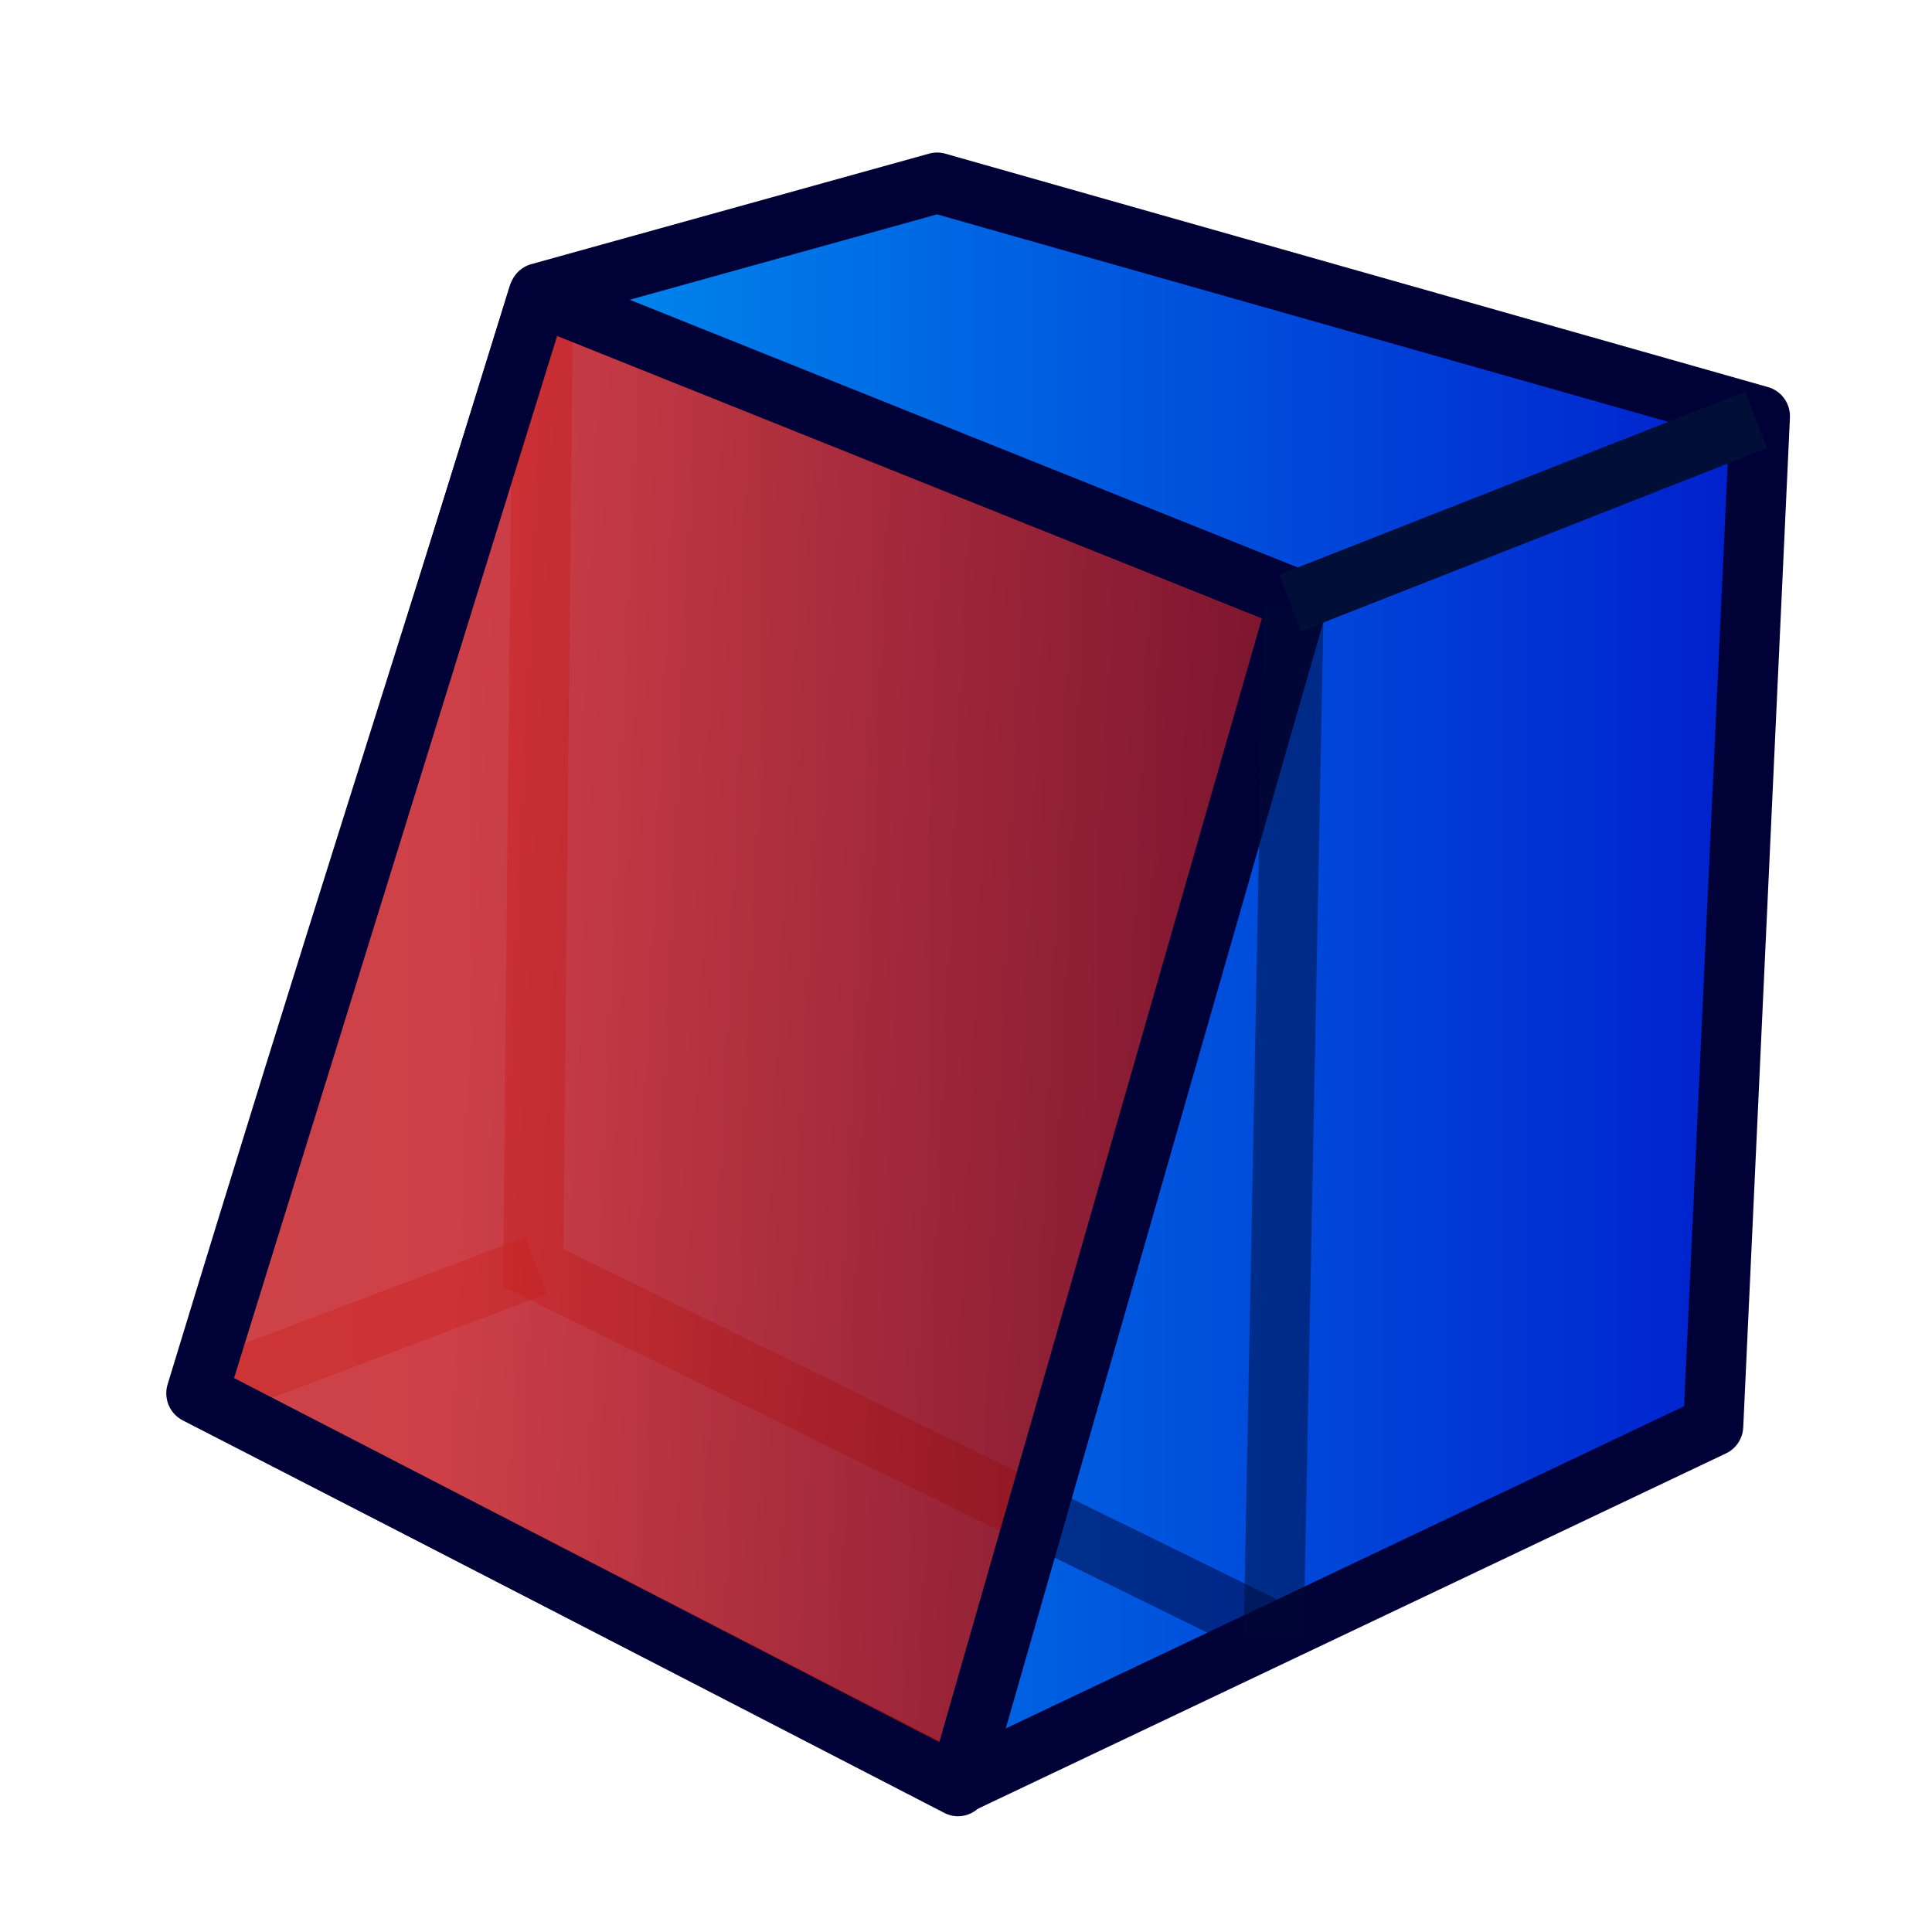
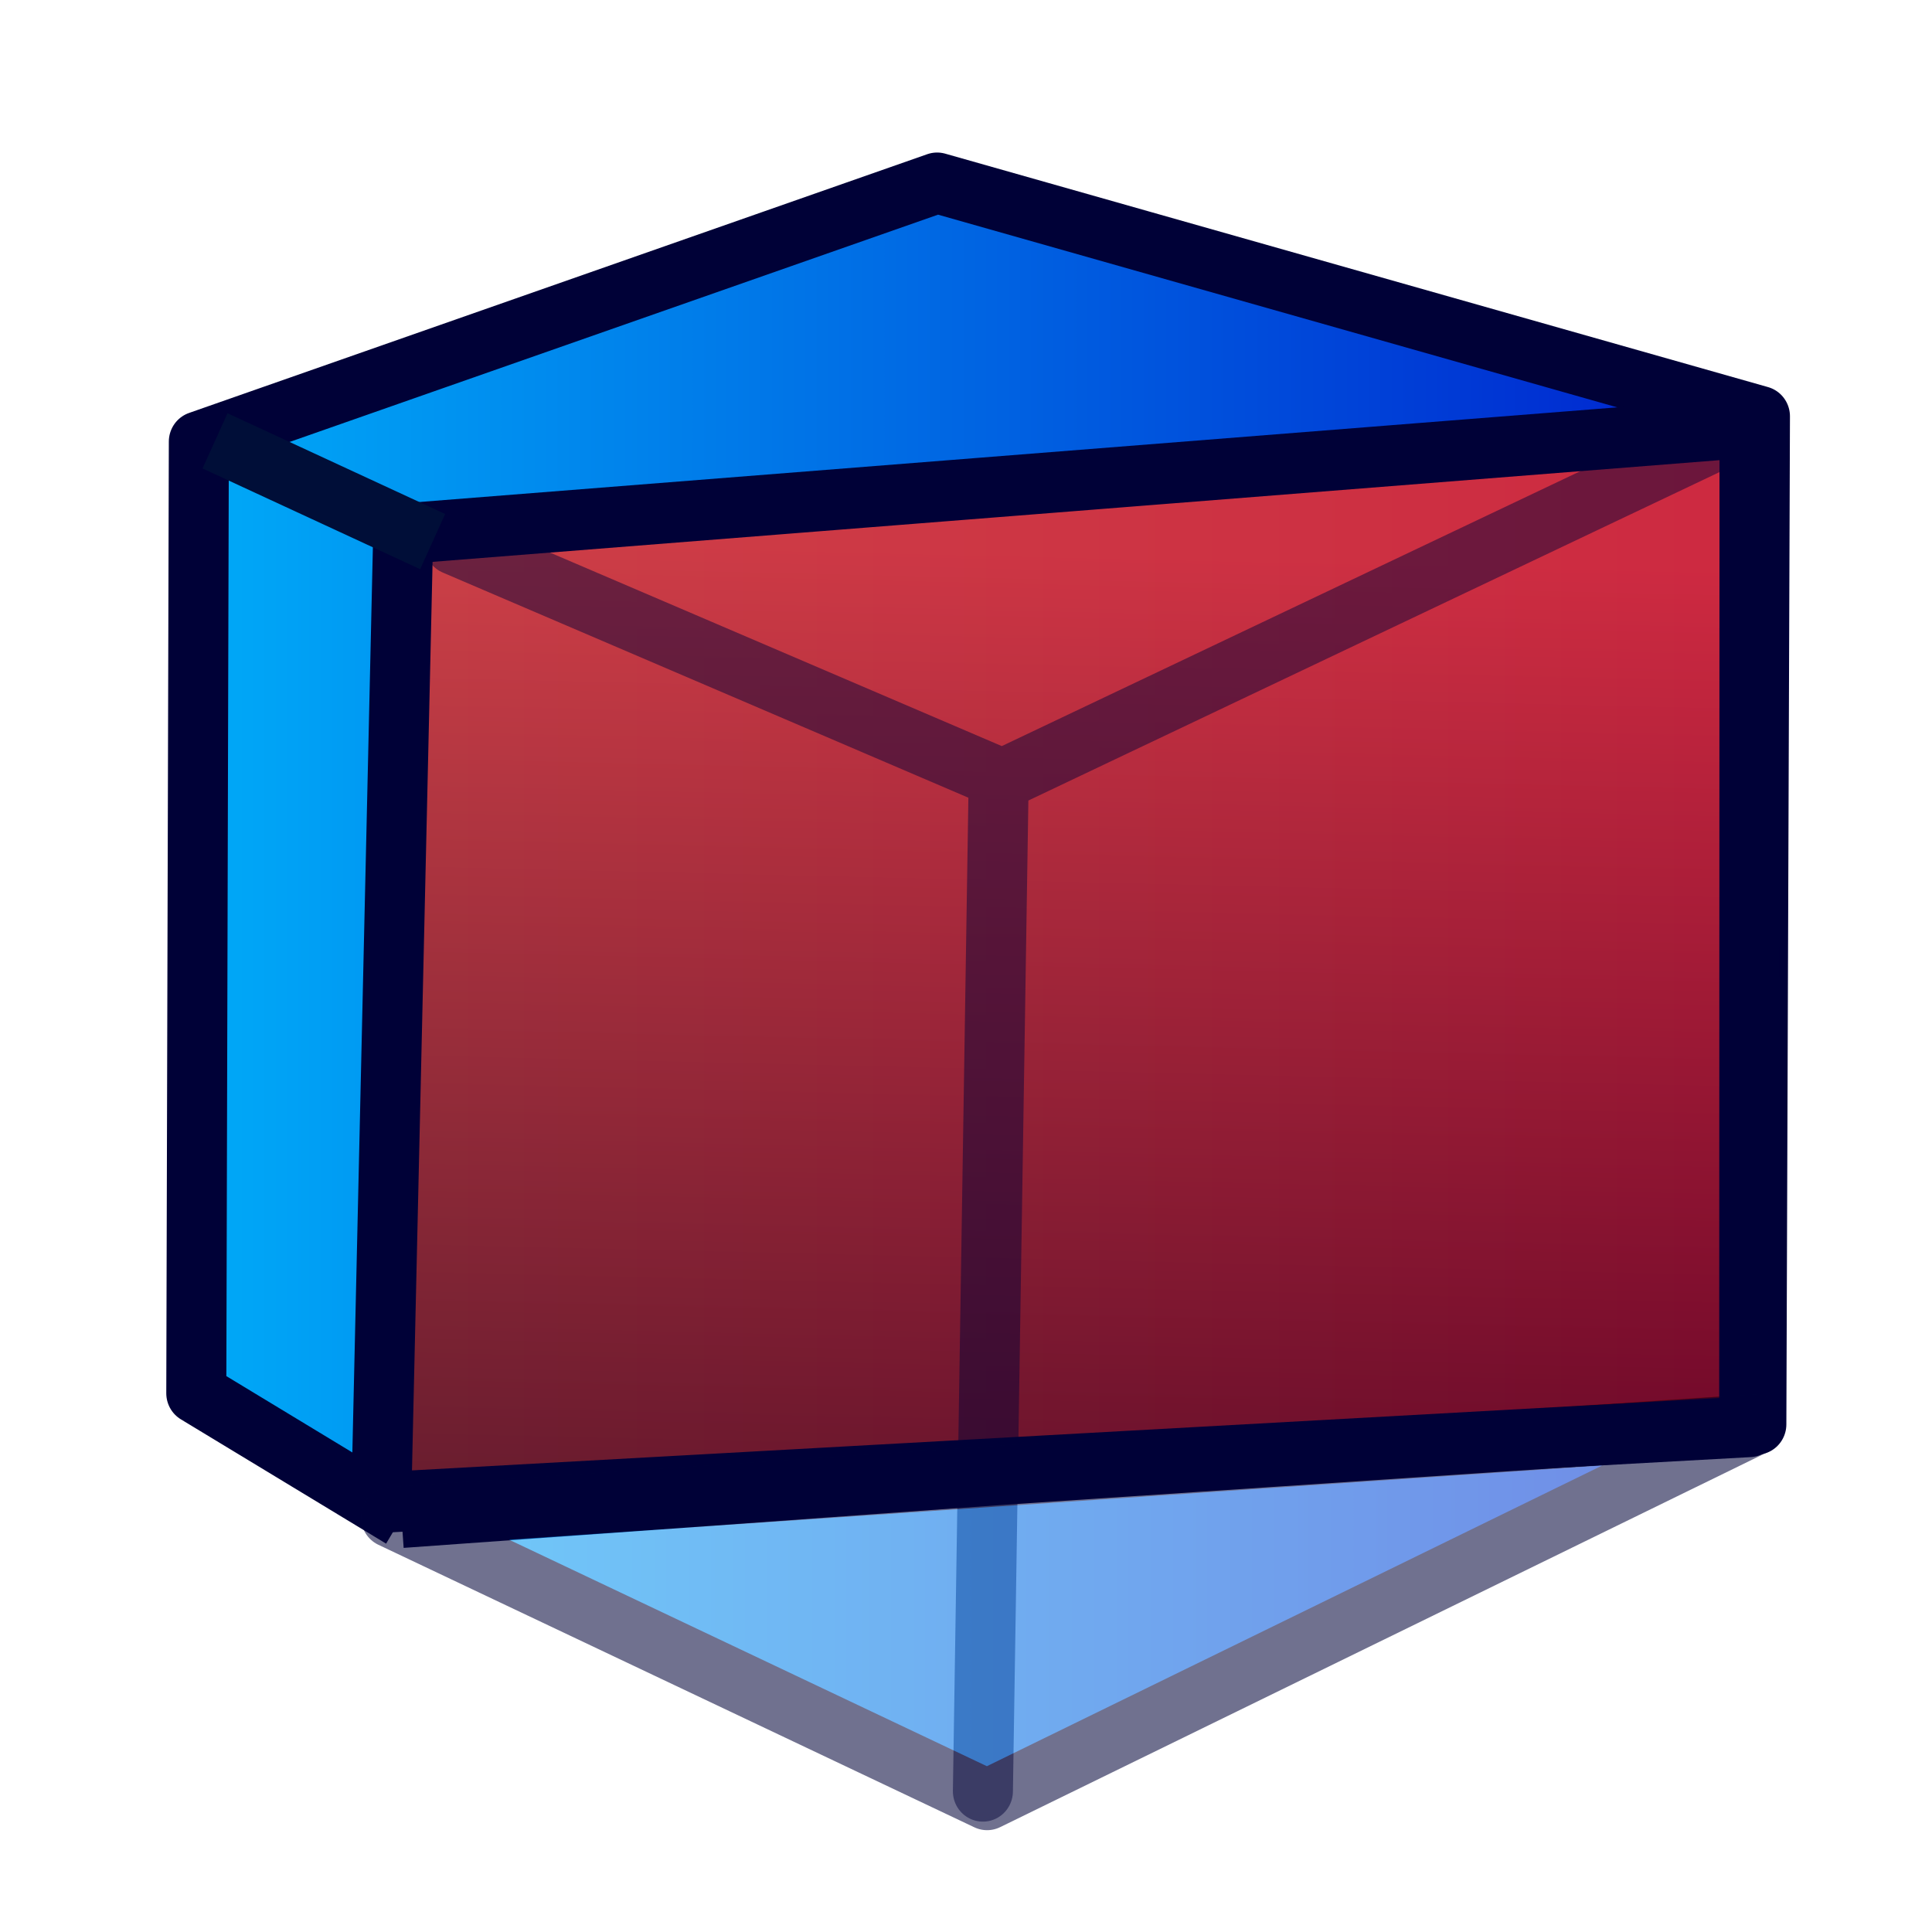
<svg xmlns="http://www.w3.org/2000/svg" xmlns:xlink="http://www.w3.org/1999/xlink" width="64px" height="64px" id="svg3364" version="1.1">
  <defs id="defs3366">
    <linearGradient id="linearGradient3835">
      <stop id="stop3837" offset="0" style="stop-color:#637dca;stop-opacity:1;" />
      <stop id="stop3839" offset="1" style="stop-color:#9eaede;stop-opacity:1;" />
    </linearGradient>
    <linearGradient id="linearGradient3827">
      <stop style="stop-color:#000000;stop-opacity:1;" offset="0" id="stop3829" />
      <stop style="stop-color:#000000;stop-opacity:0;" offset="1" id="stop3831" />
    </linearGradient>
    <linearGradient id="linearGradient3864">
      <stop id="stop3866" offset="0" style="stop-color:#840000;stop-opacity:0.804;" />
      <stop id="stop3868" offset="1" style="stop-color:#ff2b1e;stop-opacity:0.804;" />
    </linearGradient>
    <linearGradient id="linearGradient3593">
      <stop style="stop-color:#00aff9;stop-opacity:1;" offset="0" id="stop3595" />
      <stop style="stop-color:#001ccc;stop-opacity:1;" offset="1" id="stop3597" />
    </linearGradient>
    <radialGradient xlink:href="#linearGradient3864" id="radialGradient2998" gradientUnits="userSpaceOnUse" gradientTransform="matrix(1.66966,0.639115,-0.09121381,0.3124449,-540.8872,-258.462)" cx="342.583" cy="27.257" fx="342.583" fy="27.257" r="19.571" />
    <radialGradient xlink:href="#linearGradient3593-0" id="radialGradient3004-8" gradientUnits="userSpaceOnUse" gradientTransform="translate(-320.5998,-6.63068)" cx="330.638" cy="39.963" fx="330.638" fy="39.963" r="19.571" />
    <linearGradient id="linearGradient3593-0">
      <stop style="stop-color:#c8e0f9;stop-opacity:1;" offset="0" id="stop3595-2" />
      <stop style="stop-color:#637dca;stop-opacity:1;" offset="1" id="stop3597-1" />
    </linearGradient>
    <radialGradient r="19.571" fy="39.963" fx="330.638" cy="39.963" cx="330.638" gradientTransform="matrix(-0.9322778,0,0,1.355442,396.3335,-27.20821)" gradientUnits="userSpaceOnUse" id="radialGradient3036" xlink:href="#linearGradient3593-0" />
    <linearGradient xlink:href="#linearGradient3593" id="linearGradient3799" x1="5.364" y1="34" x2="57" y2="34" gradientUnits="userSpaceOnUse" gradientTransform="matrix(1.284436,0,0,1.270054,-1.198411,-15.13182)" />
-     <linearGradient xlink:href="#linearGradient3864" id="linearGradient5146" x1="48.273" y1="25.636" x2="16.091" y2="24.182" gradientUnits="userSpaceOnUse" spreadMethod="pad" gradientTransform="matrix(1.208021,0,0,1.194495,-0.1270938,-6.396444)" />
+     <linearGradient xlink:href="#linearGradient3864" id="linearGradient5146" x1="82.818" y1="53.273" x2="83.545" y2="22.364" gradientUnits="userSpaceOnUse" spreadMethod="pad" gradientTransform="matrix(1.208021,0,0,1.194495,-62.85312,-15.65563)" />
+     <linearGradient xlink:href="#linearGradient3593-6" id="linearGradient3799-9" x1="5.364" y1="34" x2="57" y2="34" gradientUnits="userSpaceOnUse" gradientTransform="matrix(1.284436,0,0,1.270054,-1.198411,-15.13182)" />
+     <linearGradient id="linearGradient3593-6">
+       <stop style="stop-color:#00aff9;stop-opacity:1;" offset="0" id="stop3595-9" />
+       <stop style="stop-color:#001ccc;stop-opacity:1;" offset="1" id="stop3597-0" />
+     </linearGradient>
+     <linearGradient y2="34" x2="57" y1="34" x1="5.364" gradientTransform="matrix(1.284436,0,0,1.270054,3.588132,-95.32279)" gradientUnits="userSpaceOnUse" id="linearGradient3811" xlink:href="#linearGradient3593-6" />
  </defs>
  <g id="layer1">
    <g id="g3780" transform="matrix(0.8278001,0,0,0.8371743,-0.2499405,9.060152)">
-       <path style="fill:url(#linearGradient3799);fill-opacity:1;stroke:#000137;stroke-width:2.402;stroke-linecap:butt;stroke-linejoin:round;stroke-miterlimit:4;stroke-opacity:1;stroke-dasharray:none" d="M 8.157,44.309 38.64,59.794 68.862,45.6 70.73,5.651 37.802,-3.586 21.877,0.789 C 16.679,17.415 14.118,24.973 8.157,44.309 z" id="path3783" />
-       <path style="fill:none;stroke:#000137;stroke-width:2.402;stroke-linecap:butt;stroke-linejoin:miter;stroke-miterlimit:4;stroke-opacity:1;stroke-dasharray:none;opacity:0.5" d="M 22.034,1.003 21.636,39.344 50.876,53.543" id="path3801" />
-       <path style="opacity:0.5;fill:none;stroke:#000e38;stroke-width:2.402;stroke-linecap:butt;stroke-linejoin:miter;stroke-miterlimit:4;stroke-opacity:1;stroke-dasharray:none" d="M 21.756,39.254 8.335,44.271" id="path3804-0" />
-       <path style="fill:url(#linearGradient5146);fill-opacity:1;stroke:#000137;stroke-width:2.402;stroke-linecap:butt;stroke-linejoin:round;stroke-miterlimit:4;stroke-opacity:1;stroke-dasharray:none" d="M 8.219,44.315 38.639,59.844 52.257,12.933 21.837,0.879 z" id="path3841" />
-       <path style="fill:none;stroke:#000e38;stroke-width:2.402;stroke-linecap:butt;stroke-linejoin:miter;stroke-miterlimit:4;stroke-opacity:1;stroke-dasharray:none" d="M 70.573,5.792 51.936,13.036" id="path3804" />
-       <path style="fill:none;stroke:#000e38;stroke-width:2.402;stroke-linecap:butt;stroke-linejoin:miter;stroke-miterlimit:4;stroke-opacity:1;stroke-dasharray:none;opacity:0.5" d="m 52.07,13.209 -0.8,40.793" id="path3804-7" />
+       <path style="fill:url(#linearGradient3799);fill-opacity:1;stroke:#000137;stroke-width:2.402;stroke-linecap:butt;stroke-linejoin:round;stroke-miterlimit:4;stroke-opacity:1;stroke-dasharray:none" d="M 16.37,49.228 40.397,47.524 70.586,45.538 70.73,5.651 37.802,-3.586 8.259,6.653 8.157,44.309 16.37,49.228" id="path3783" />
+       <path style="fill:url(#linearGradient5146);fill-opacity:1;stroke:#000137;stroke-width:2.402;stroke-linecap:butt;stroke-linejoin:round;stroke-miterlimit:4;stroke-opacity:1;stroke-dasharray:none" d="M 15.558,48.63 70.301,45.635 70.313,6.087 16.437,10.297 z" id="path3841" />
+       <path style="opacity:0.475;fill:none;stroke:#000137;stroke-width:2.402;stroke-linecap:round;stroke-linejoin:round;stroke-miterlimit:4;stroke-opacity:1;stroke-dasharray:none" d="M 18.486,10.726 40.416,20.015 70.026,6.102 M 40.265,20.11 39.635,60.057" id="path3801" />
+       <path style="fill:none;stroke:#000e38;stroke-width:2.402;stroke-linecap:butt;stroke-linejoin:miter;stroke-miterlimit:4;stroke-opacity:1;stroke-dasharray:none" d="M 8.907,6.622 17.615,10.608" id="path3804-0" />
+       <path style="opacity:0.562;fill:url(#linearGradient3811);fill-opacity:1;stroke:#000137;stroke-width:2.402;stroke-linecap:butt;stroke-linejoin:round;stroke-miterlimit:4;stroke-opacity:1;stroke-dasharray:none" d="M 39.802,60.395 70.518,45.553 15.952,49.215 z" id="path3783-5" />
    </g>
  </g>
</svg>
